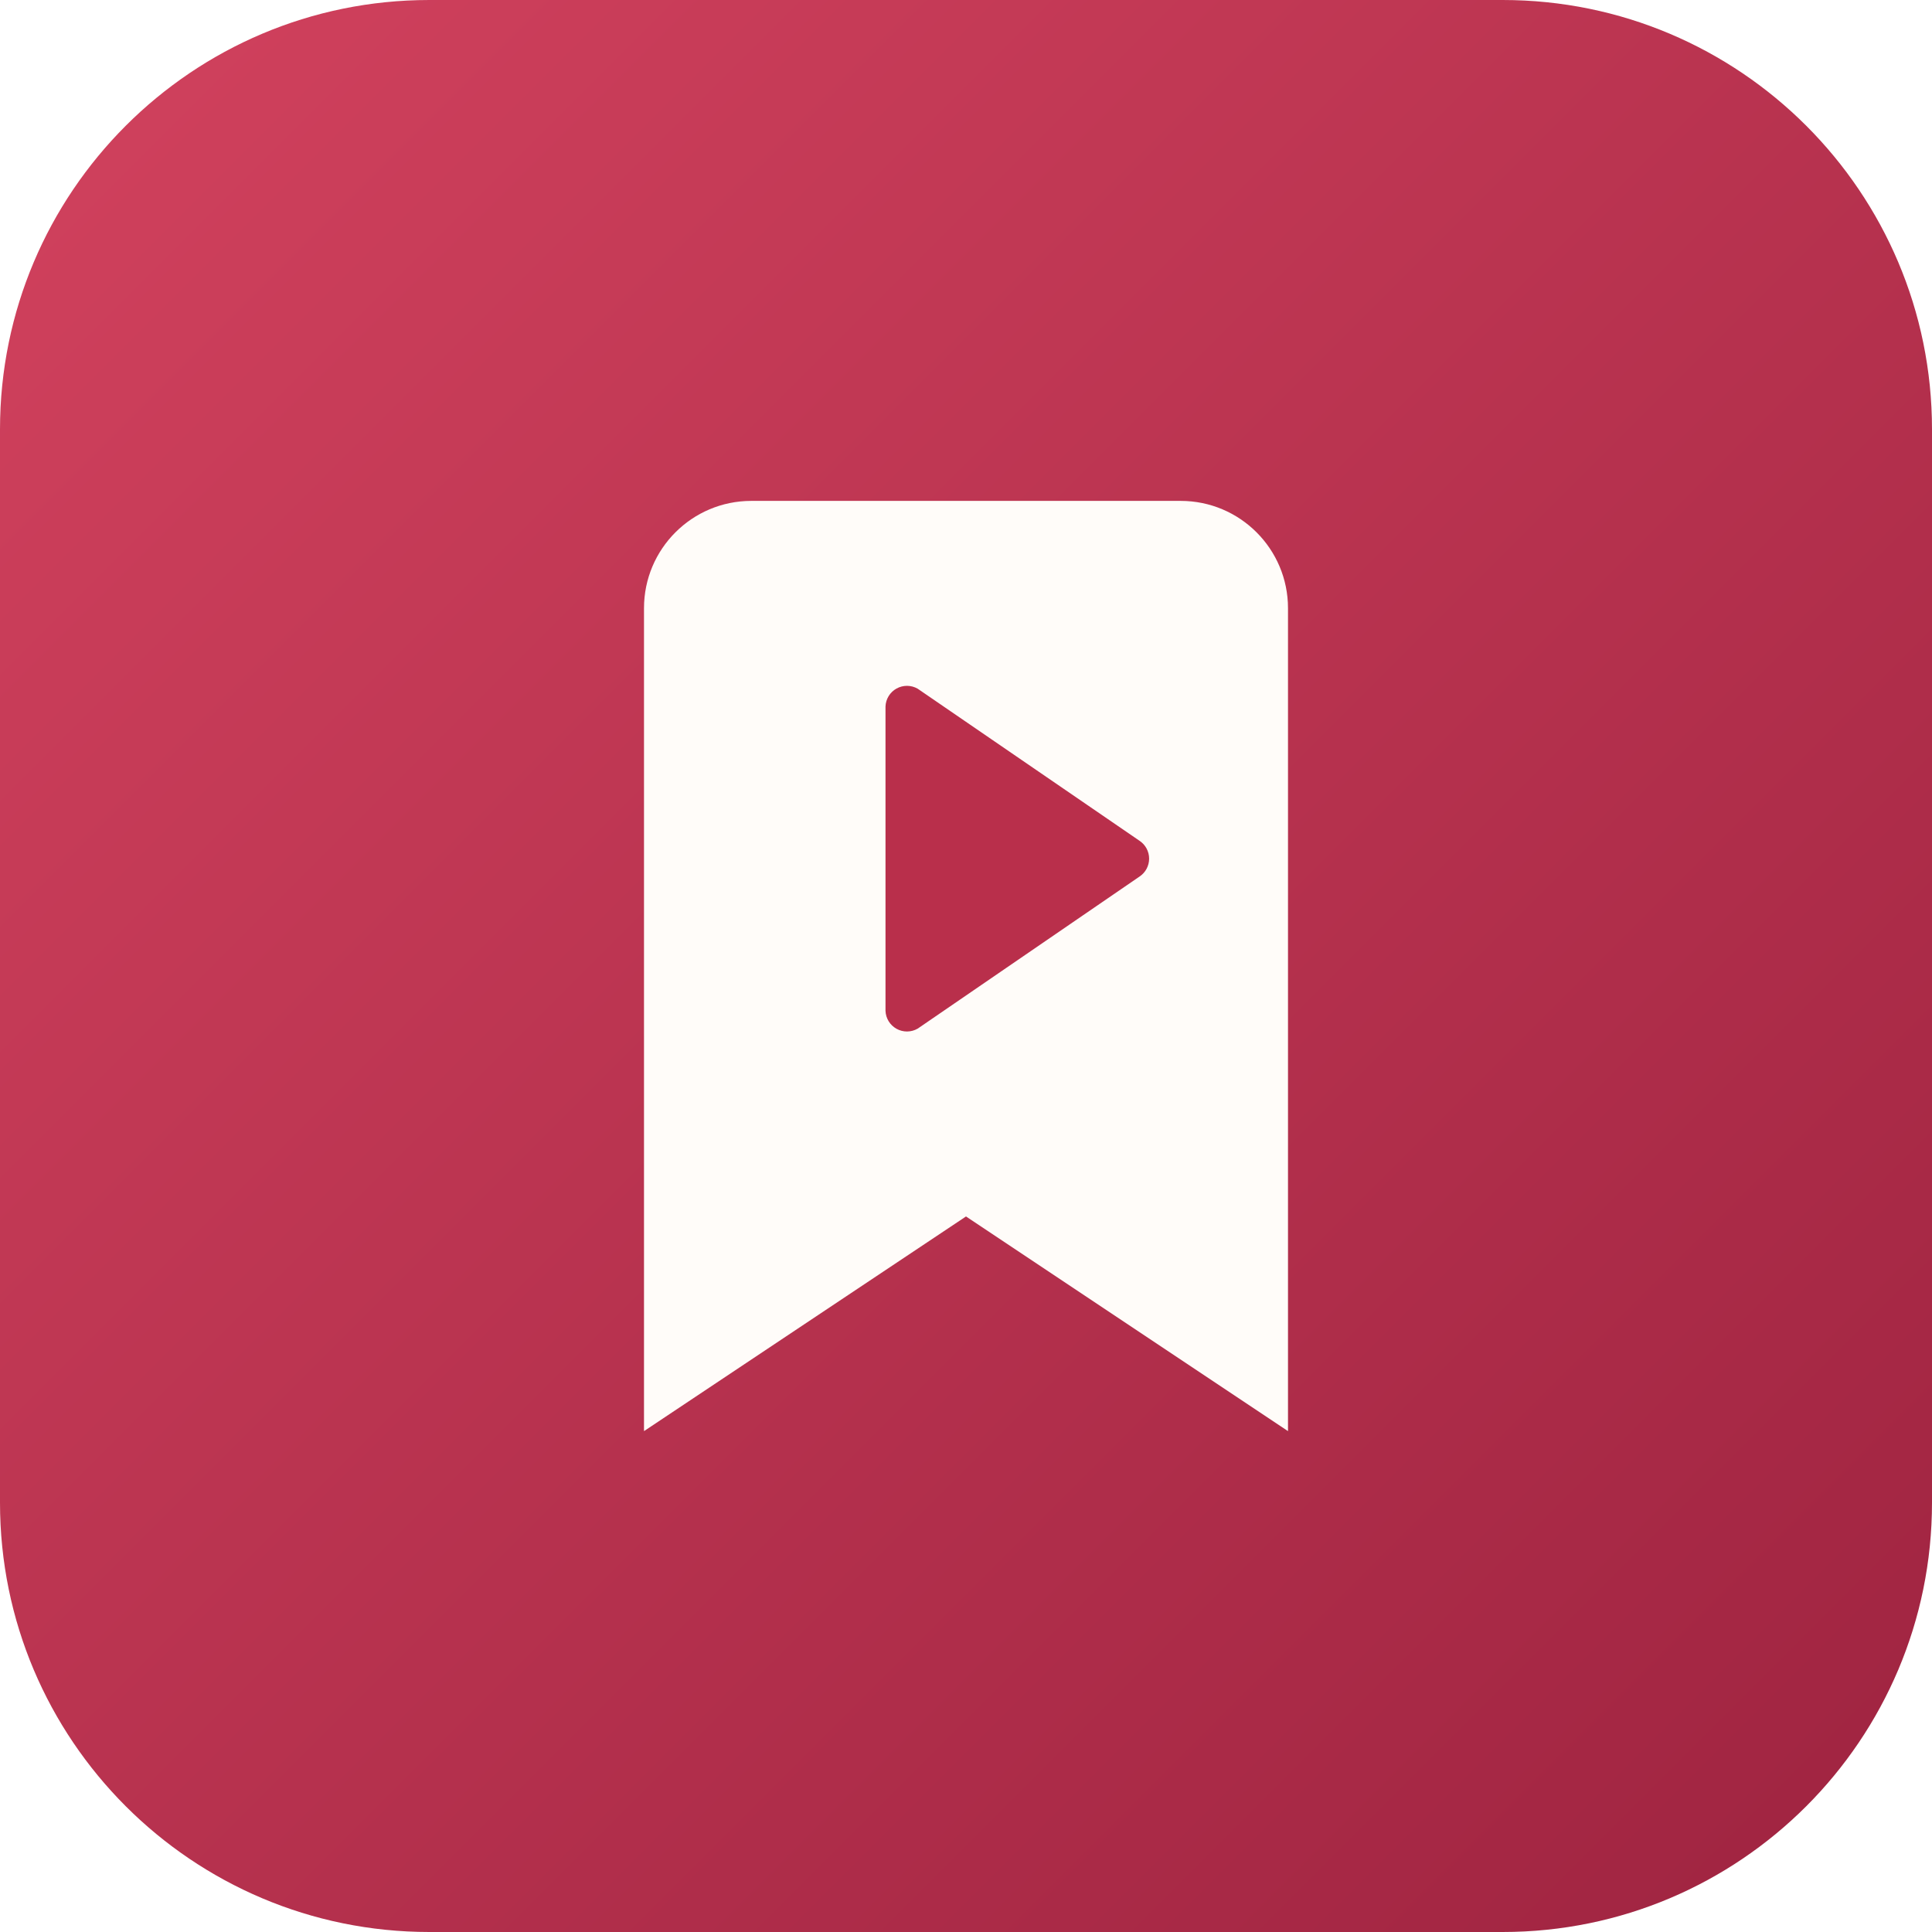
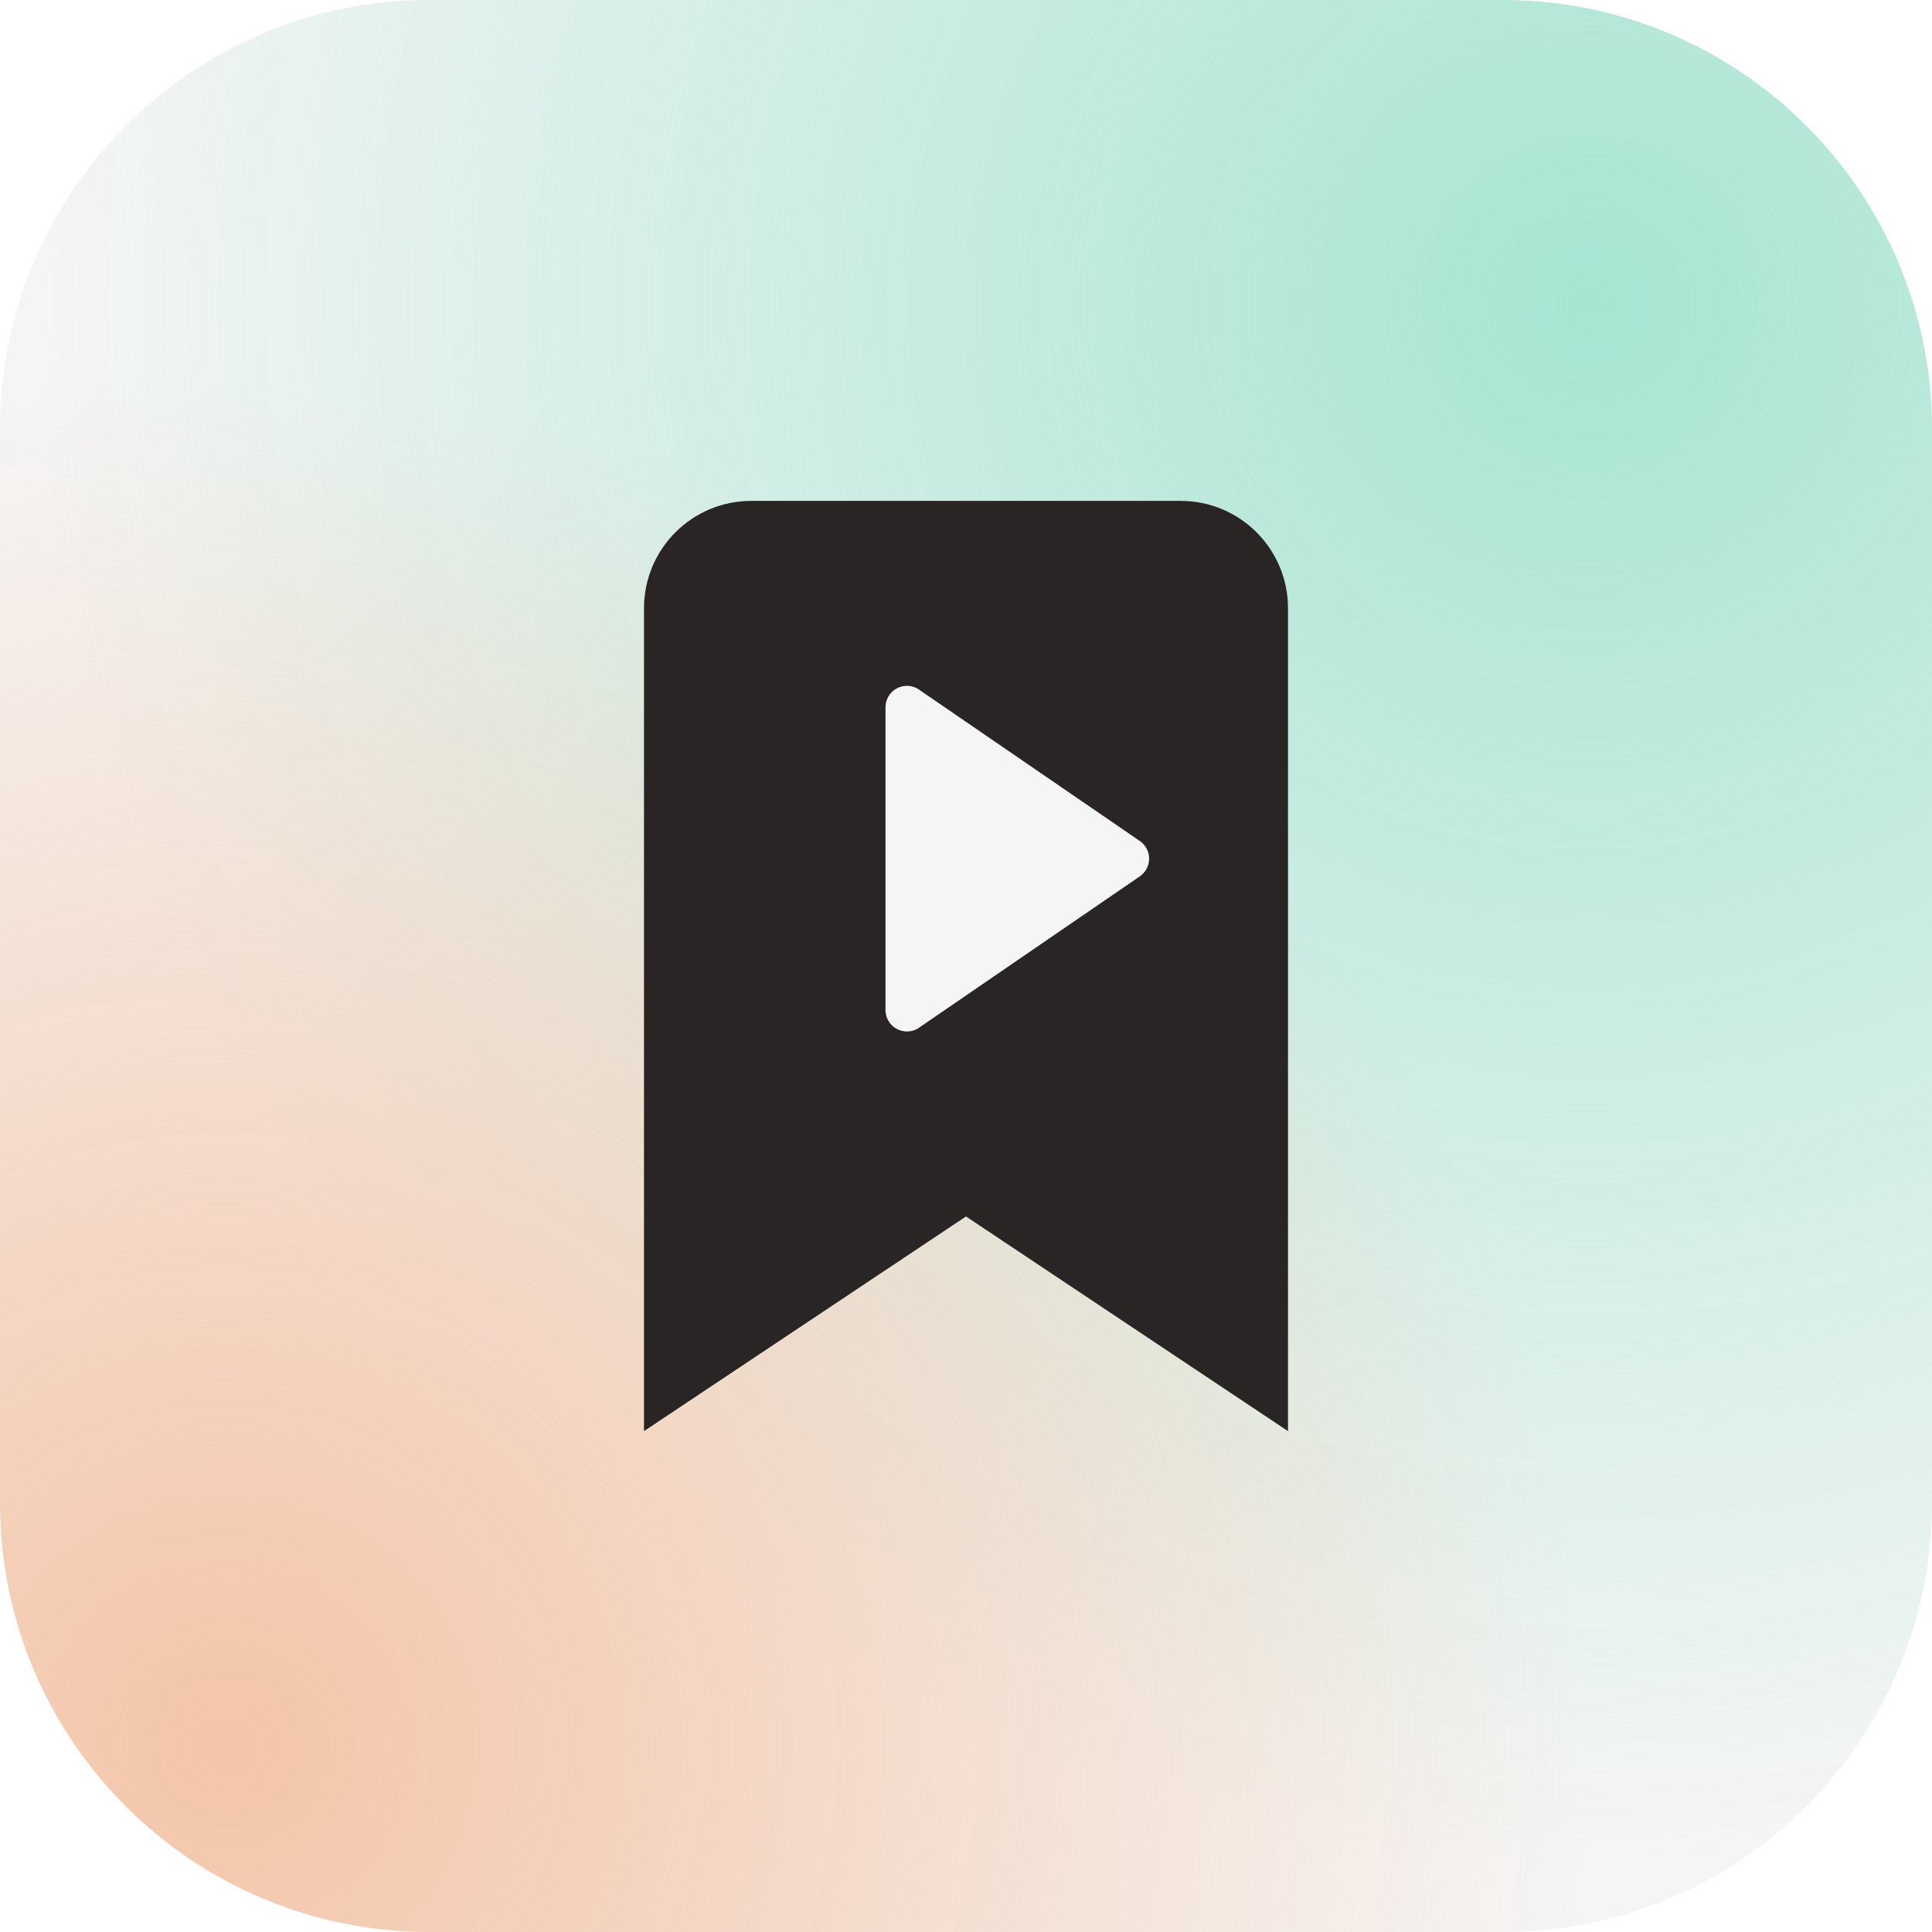
<svg xmlns="http://www.w3.org/2000/svg" viewBox="0 0 108 108">
  <defs>
-     <linearGradient id="g" x1="0" y1="0" x2="1" y2="1">
-       <stop offset="0" stop-color="#D2425E" />
-       <stop offset="1" stop-color="#9E2340" />
-     </linearGradient>
+     <radialGradient id="orb1" cx="0.82" cy="0.16" r="0.8">
+       <stop offset="0" stop-color="#a7e5d3" />
+       <stop offset="1" stop-color="#a7e5d3" stop-opacity="0" />
+     </radialGradient>
+     <radialGradient id="orb2" cx="0.12" cy="0.9" r="0.7">
+       <stop offset="0" stop-color="#f4c5a8" />
+       <stop offset="1" stop-color="#f4c5a8" stop-opacity="0" />
+     </radialGradient>
  </defs>
-   <rect width="108" height="108" rx="24" fill="url(#g)" />
-   <path d="M42 28h24a6 6 0 0 1 6 6v46L54 68 36 80V34a6 6 0 0 1 6-6z" fill="#FFFCF9" />
-   <path d="M49.5 39.5v17a1.2 1.2 0 0 0 1.8 1l12.4-8.5a1.2 1.2 0 0 0 0-2l-12.4-8.5a1.2 1.2 0 0 0-1.8 1z" fill="#B92F4B" />
+   <rect width="108" height="108" rx="24" fill="#f5f5f5" />
+   <rect width="108" height="108" rx="24" fill="url(#orb1)" />
+   <rect width="108" height="108" rx="24" fill="url(#orb2)" />
+   <path d="M42 28h24a6 6 0 0 1 6 6v46L54 68 36 80V34a6 6 0 0 1 6-6z" fill="#292524" />
+   <path d="M49.5 39.5v17a1.2 1.2 0 0 0 1.8 1l12.4-8.5a1.2 1.2 0 0 0 0-2l-12.4-8.5a1.2 1.2 0 0 0-1.8 1z" fill="#f5f5f5" />
</svg>
